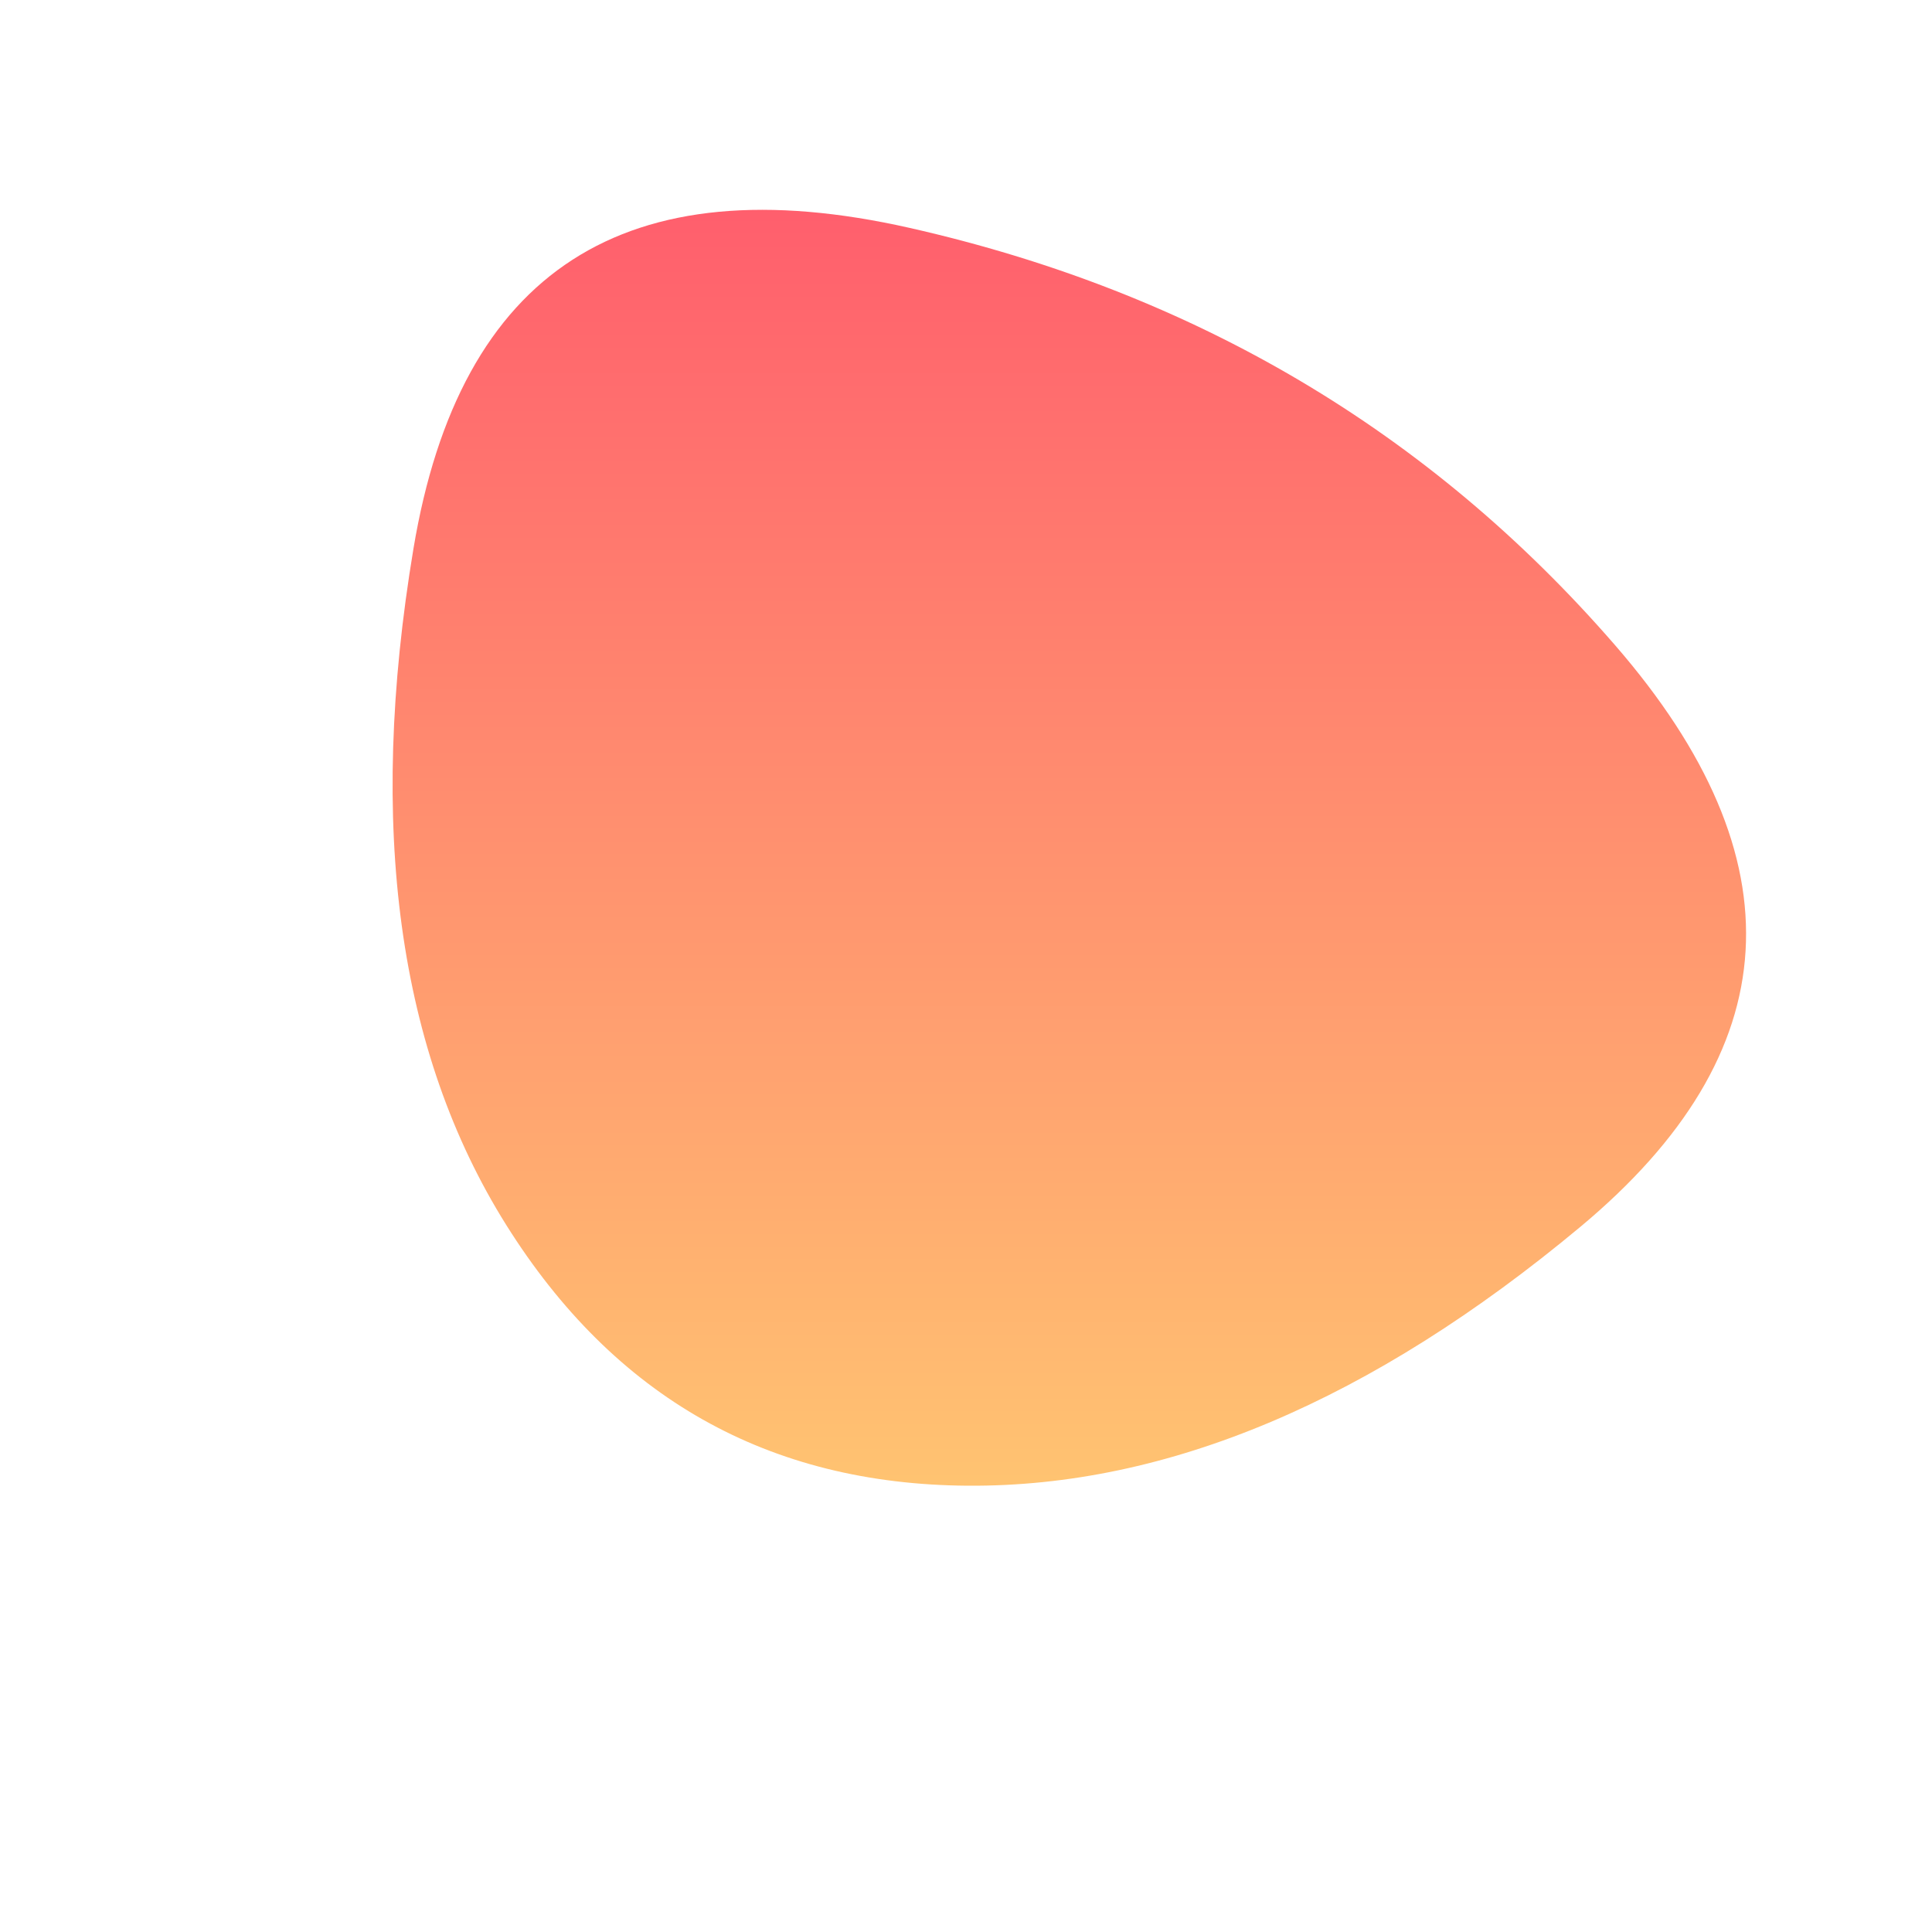
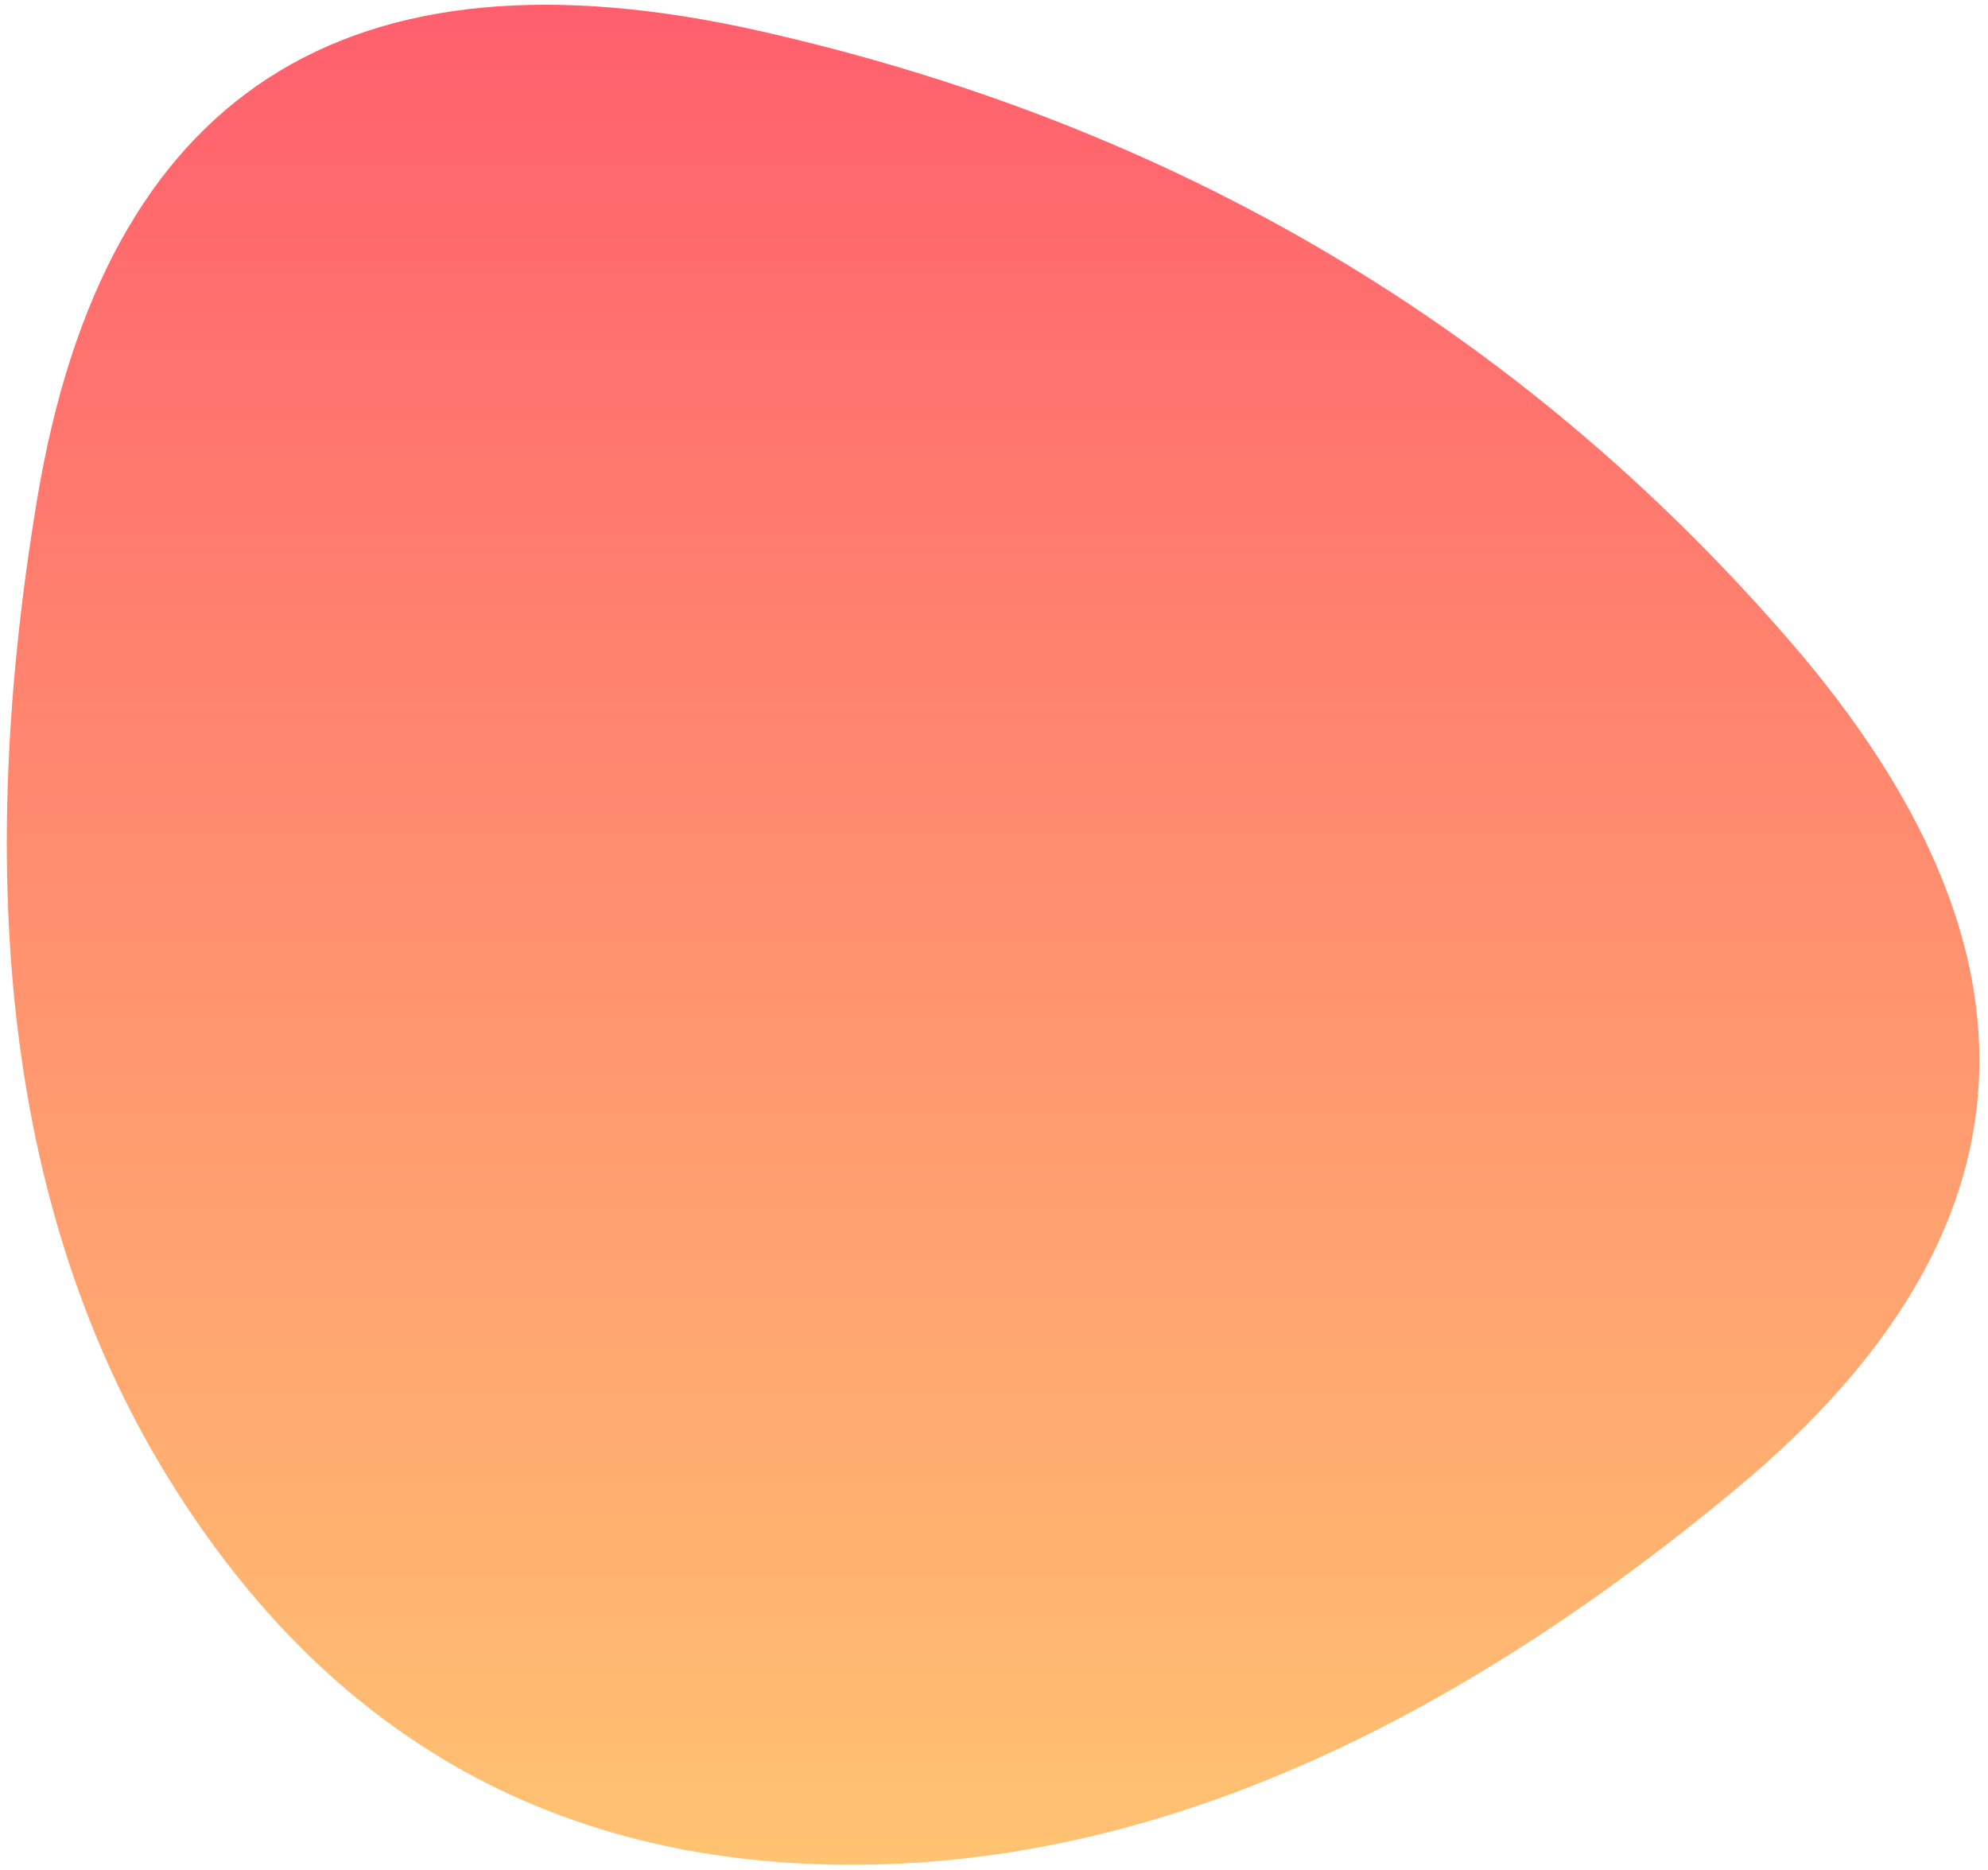
- <svg xmlns="http://www.w3.org/2000/svg" viewBox="0 0 500 500" width="100%" id="blobSvg">
+ <svg xmlns="http://www.w3.org/2000/svg" width="117" height="110" viewBox="0 0 117 110" fill="none">
+   <path d="M102.282 87.513C84.385 102.427 66.874 109.829 49.75 109.719C32.626 109.608 19.424 102.151 10.144 87.347C0.864 72.543 -1.787 53.209 2.19 29.346C6.167 5.483 20.363 -3.686 44.779 1.837C69.194 7.361 89.356 19.293 105.265 37.632C121.174 55.971 120.18 72.598 102.282 87.513Z" fill="url(#paint0_linear)" />
  <defs>
-     <linearGradient id="gradient" x1="0%" y1="0%" x2="0%" y2="100%">
-       <stop offset="0%" style="stop-color: rgb(255, 95, 109);" />
-       <stop offset="100%" style="stop-color: rgb(255, 195, 113);" />
+     <linearGradient id="paint0_linear" x1="0.4" y1="0.28" x2="0.4" y2="109.72" gradientUnits="userSpaceOnUse">
+       <stop stop-color="#FF5F6D" />
+       <stop offset="1" stop-color="#FFC371" />
    </linearGradient>
  </defs>
-   <path id="blob" d="M409,317.5Q328,385,250.5,384.5Q173,384,131,317Q89,250,107,142Q125,34,235.5,59Q346,84,418,167Q490,250,409,317.5Z" fill="url(#gradient)" />
</svg>
